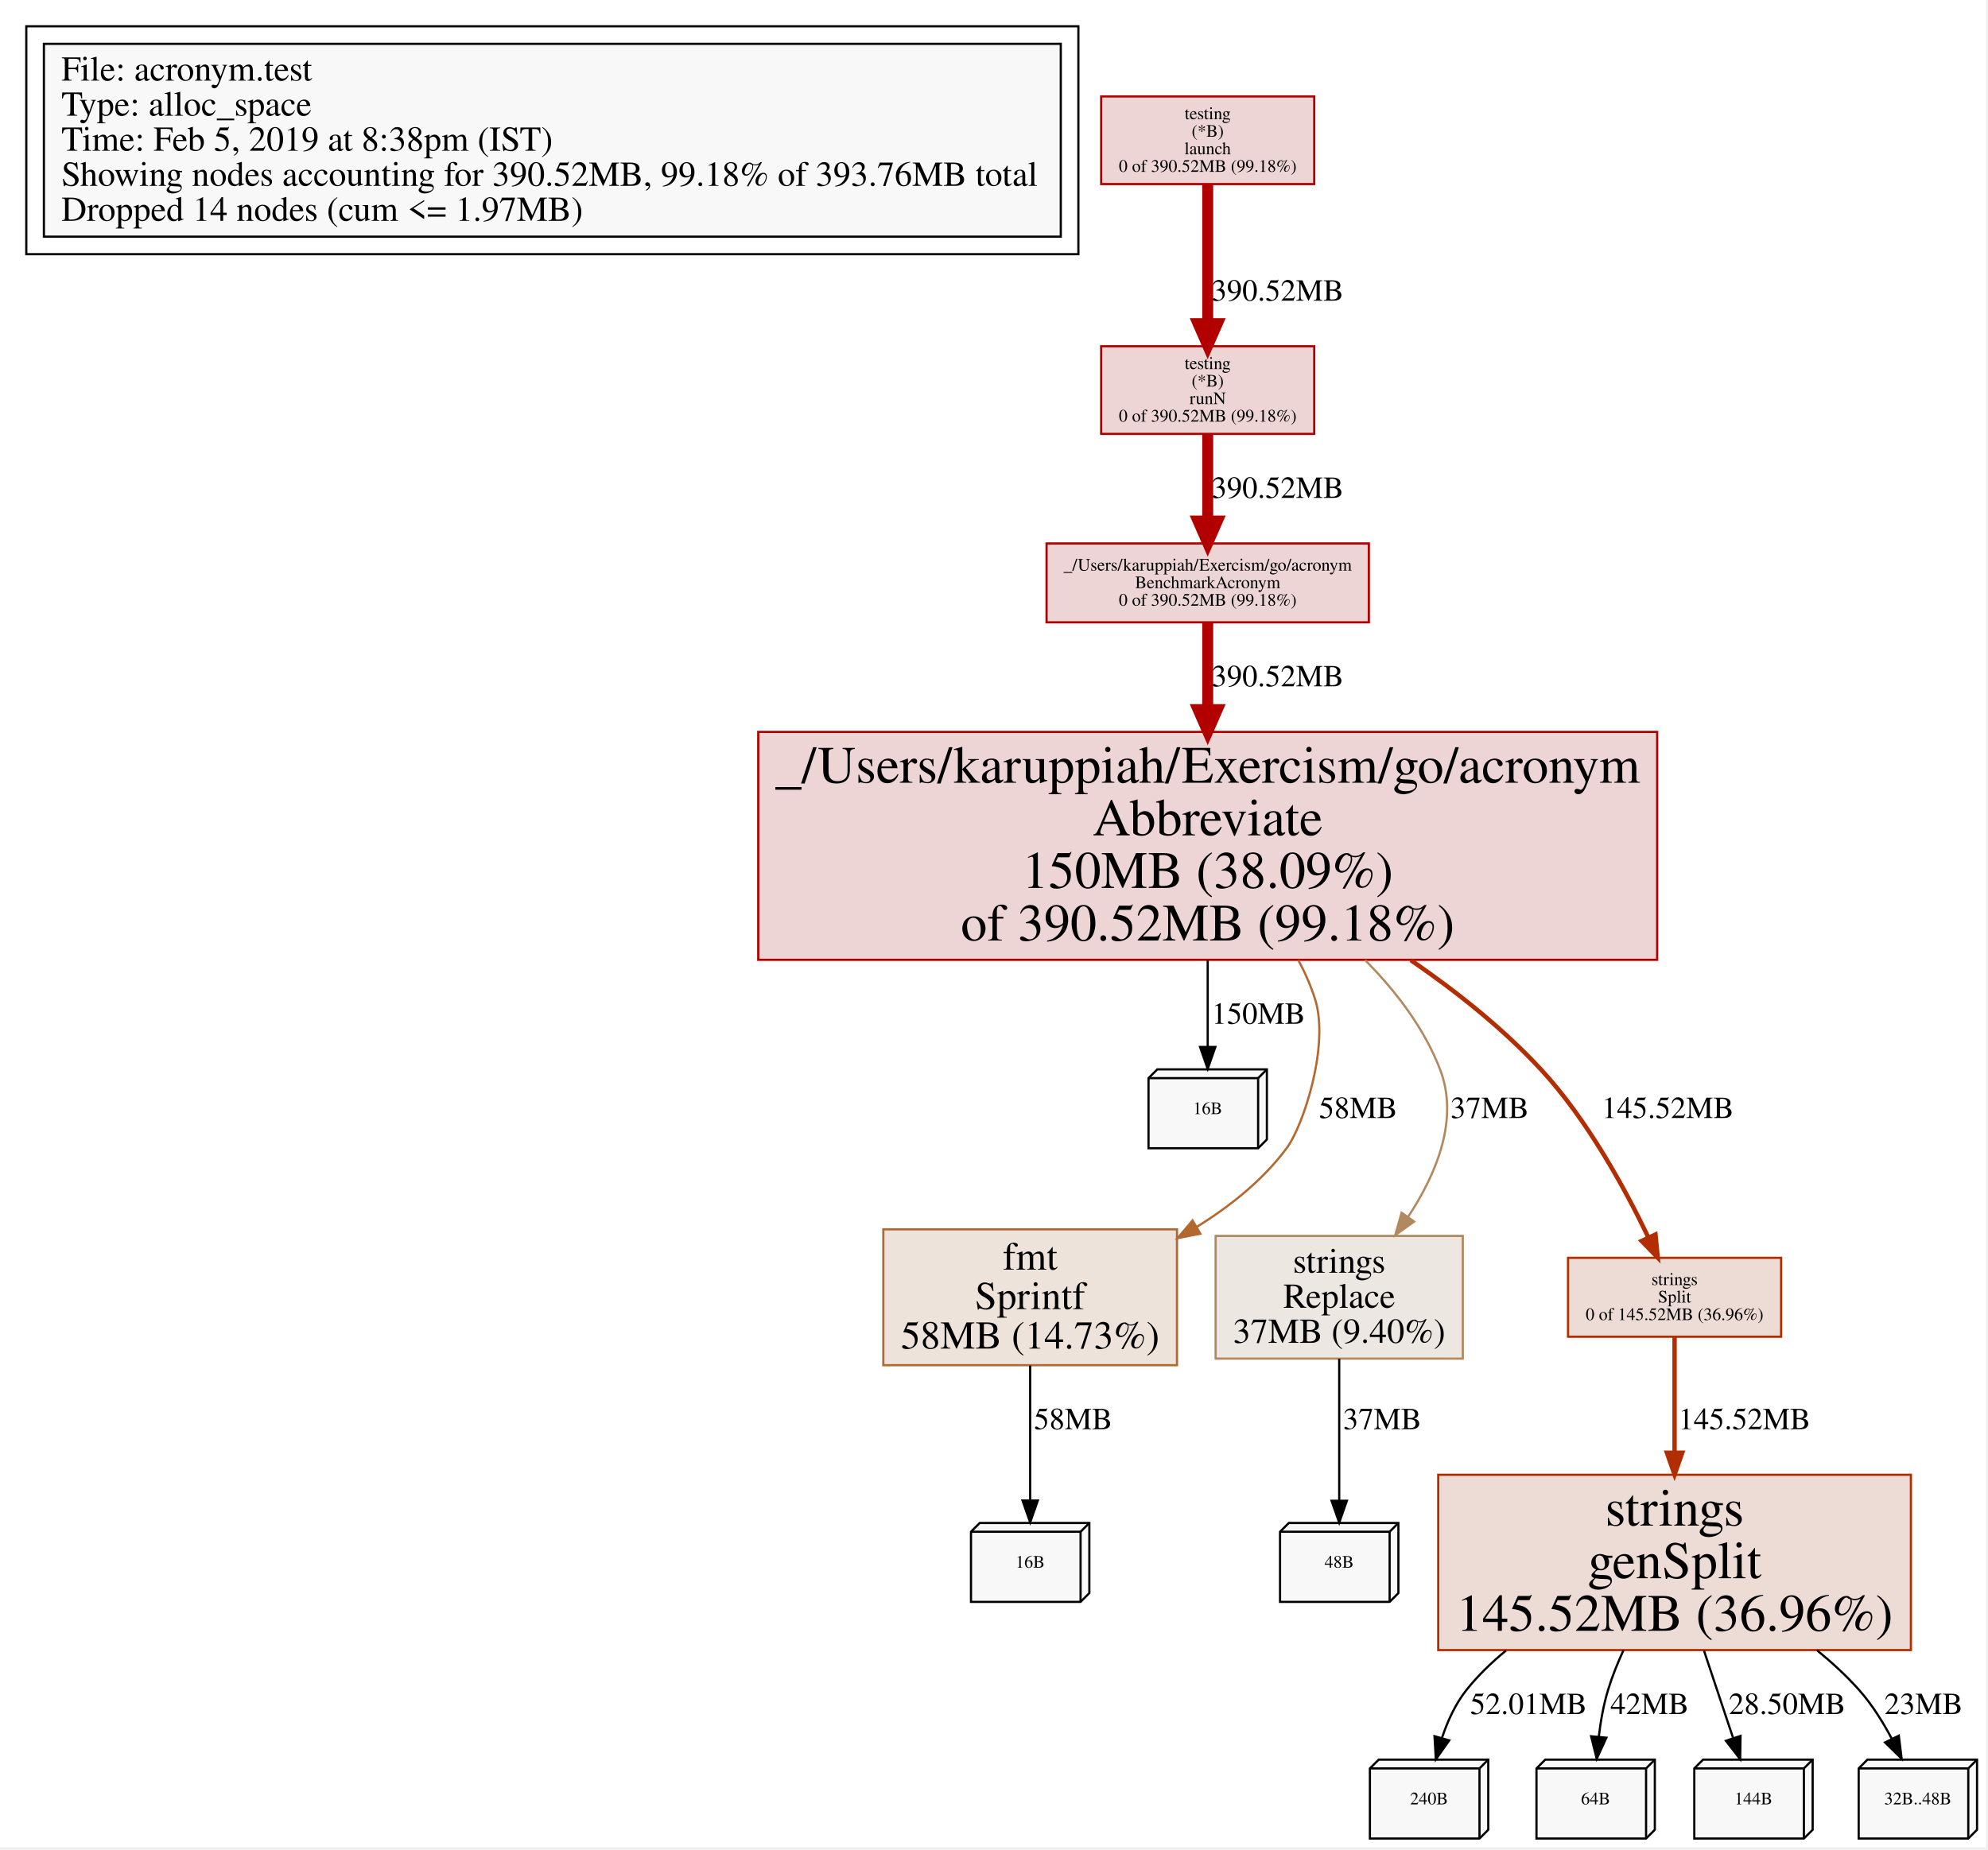
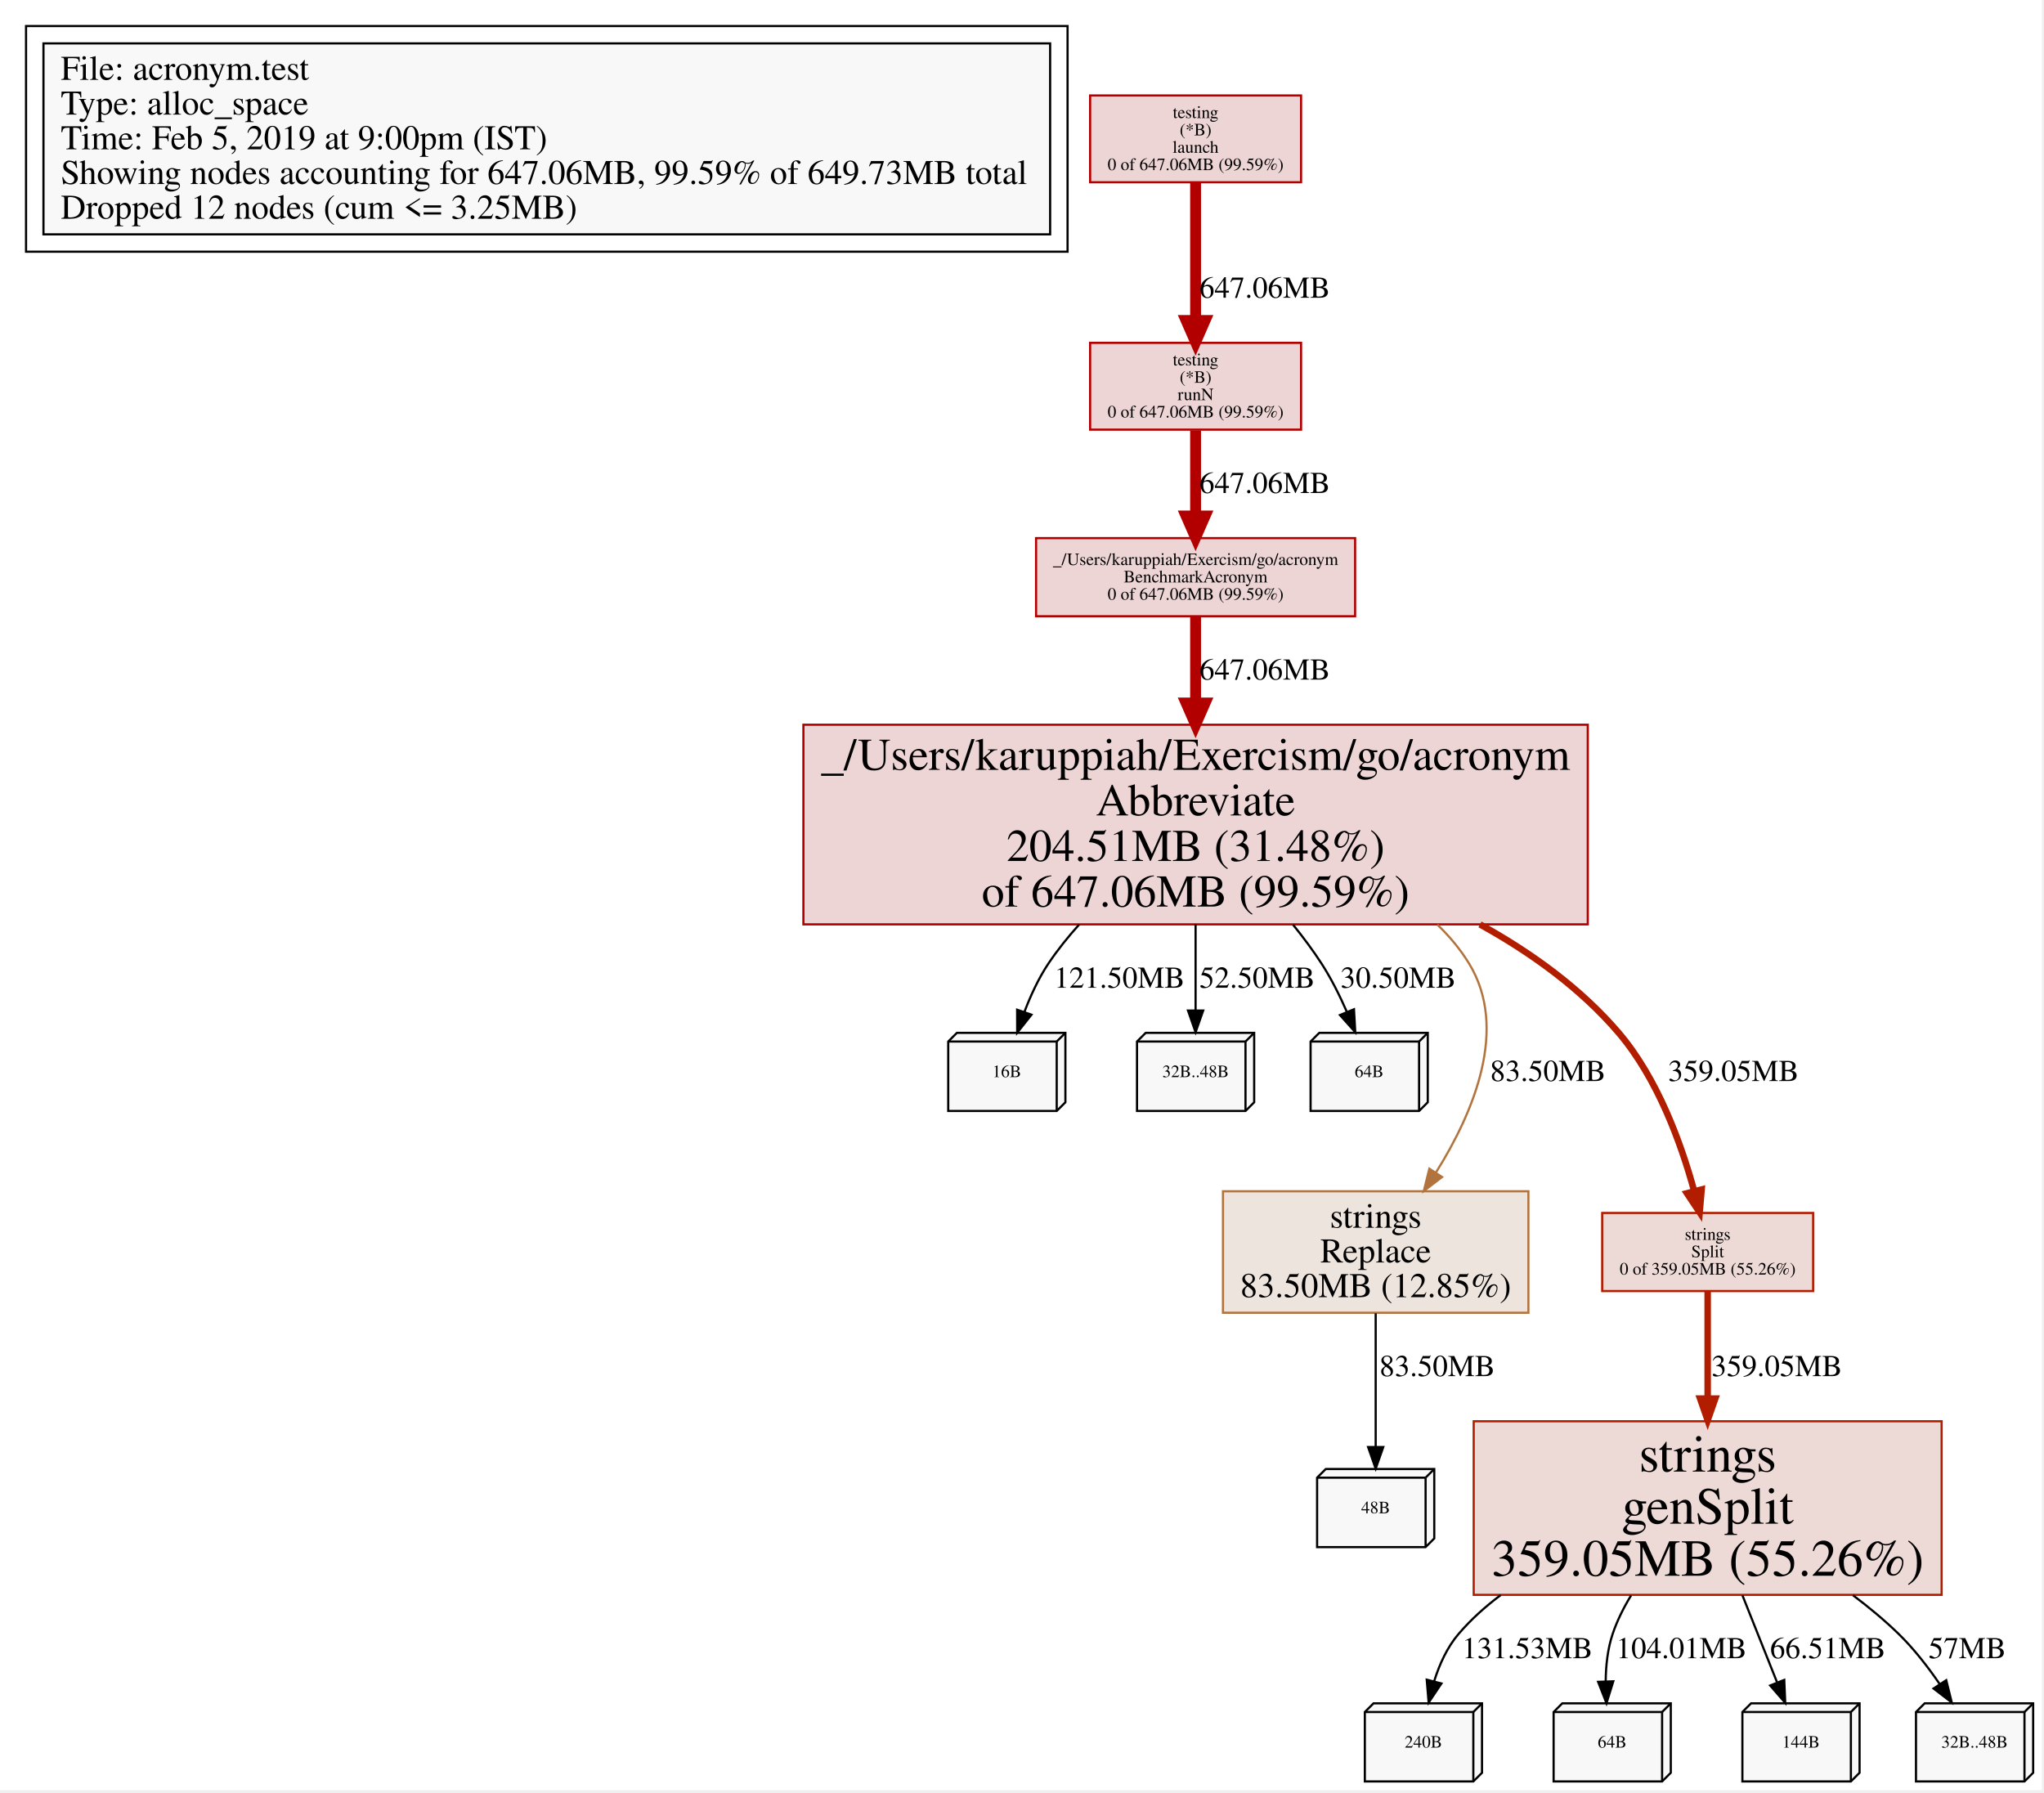
<svg xmlns="http://www.w3.org/2000/svg" xmlns:xlink="http://www.w3.org/1999/xlink" width="100%" height="100%">
  <g id="viewport" transform="scale(0.5,0.5) translate(0,0)">
-     <g id="graph0" class="graph" transform="scale(1 1) rotate(0) translate(4 839)">
-       <polygon fill="#ffffff" stroke="transparent" points="-4,4 -4,-839 902,-839 902,4 -4,4" />
+     <g id="graph0" class="graph" transform="scale(1 1) rotate(0) translate(4 821)">
+       <polygon fill="#ffffff" stroke="transparent" points="-4,4 -4,-821 937,-821 937,4 -4,4" />
      <g id="clust1" class="cluster">
-         <polygon fill="none" stroke="#000000" points="8,-723 8,-827 488,-827 488,-723 8,-723" />
+         <polygon fill="none" stroke="#000000" points="8,-705 8,-809 488,-809 488,-705 8,-705" />
      </g>
      <g id="node1" class="node">
        <g id="a_node1">
          <a xlink:title="acronym.test">
-             <polygon fill="#f8f8f8" stroke="#000000" points="479.969,-819 16.031,-819 16.031,-731 479.969,-731 479.969,-819" />
-             <text text-anchor="start" x="24.016" y="-802.2" font-family="Times,serif" font-size="16.00" fill="#000000">File: acronym.test</text>
-             <text text-anchor="start" x="24.016" y="-786.2" font-family="Times,serif" font-size="16.00" fill="#000000">Type: alloc_space</text>
-             <text text-anchor="start" x="24.016" y="-770.2" font-family="Times,serif" font-size="16.00" fill="#000000">Time: Feb 5, 2019 at 8:38pm (IST)</text>
-             <text text-anchor="start" x="24.016" y="-754.2" font-family="Times,serif" font-size="16.00" fill="#000000">Showing nodes accounting for 390.52MB, 99.18% of 393.76MB total</text>
-             <text text-anchor="start" x="24.016" y="-738.2" font-family="Times,serif" font-size="16.00" fill="#000000">Dropped 14 nodes (cum &lt;= 1.97MB)</text>
+             <polygon fill="#f8f8f8" stroke="#000000" points="479.969,-801 16.031,-801 16.031,-713 479.969,-713 479.969,-801" />
+             <text text-anchor="start" x="24.016" y="-784.2" font-family="Times,serif" font-size="16.00" fill="#000000">File: acronym.test</text>
+             <text text-anchor="start" x="24.016" y="-768.2" font-family="Times,serif" font-size="16.00" fill="#000000">Type: alloc_space</text>
+             <text text-anchor="start" x="24.016" y="-752.2" font-family="Times,serif" font-size="16.00" fill="#000000">Time: Feb 5, 2019 at 9:00pm (IST)</text>
+             <text text-anchor="start" x="24.016" y="-736.2" font-family="Times,serif" font-size="16.00" fill="#000000">Showing nodes accounting for 647.06MB, 99.59% of 649.73MB total</text>
+             <text text-anchor="start" x="24.016" y="-720.2" font-family="Times,serif" font-size="16.00" fill="#000000">Dropped 12 nodes (cum &lt;= 3.25MB)</text>
          </a>
        </g>
      </g>
      <g id="node1" class="node">
        <g id="a_node1">
-           <a xlink:title="_/Users/karuppiah/Exercism/go/acronym.Abbreviate (390.52MB)">
-             <polygon fill="#edd5d5" stroke="#b20000" points="752.059,-505 341.941,-505 341.941,-401 752.059,-401 752.059,-505" />
-             <text text-anchor="middle" x="547" y="-481.8" font-family="Times,serif" font-size="24.00" fill="#000000">_/Users/karuppiah/Exercism/go/acronym</text>
-             <text text-anchor="middle" x="547" y="-457.8" font-family="Times,serif" font-size="24.00" fill="#000000">Abbreviate</text>
-             <text text-anchor="middle" x="547" y="-433.8" font-family="Times,serif" font-size="24.00" fill="#000000">150MB (38.09%)</text>
-             <text text-anchor="middle" x="547" y="-409.8" font-family="Times,serif" font-size="24.00" fill="#000000">of 390.52MB (99.18%)</text>
+           <a xlink:title="_/Users/karuppiah/Exercism/go/acronym.Abbreviate (647.06MB)">
+             <polygon fill="#edd5d5" stroke="#b20000" points="727.739,-487 366.261,-487 366.261,-395 727.739,-395 727.739,-487" />
+             <text text-anchor="middle" x="547" y="-466.2" font-family="Times,serif" font-size="21.00" fill="#000000">_/Users/karuppiah/Exercism/go/acronym</text>
+             <text text-anchor="middle" x="547" y="-445.2" font-family="Times,serif" font-size="21.00" fill="#000000">Abbreviate</text>
+             <text text-anchor="middle" x="547" y="-424.2" font-family="Times,serif" font-size="21.00" fill="#000000">204.51MB (31.48%)</text>
+             <text text-anchor="middle" x="547" y="-403.2" font-family="Times,serif" font-size="21.00" fill="#000000">of 647.06MB (99.59%)</text>
          </a>
        </g>
      </g>
      <g id="NN1_0" class="node">
        <g id="a_NN1_0">
-           <a xlink:title="150MB">
-             <polygon fill="#f8f8f8" stroke="#000000" points="574,-351 524,-351 520,-347 520,-315 570,-315 574,-319 574,-351" />
-             <polyline fill="none" stroke="#000000" points="570,-347 520,-347 " />
-             <polyline fill="none" stroke="#000000" points="570,-347 570,-315 " />
-             <polyline fill="none" stroke="#000000" points="570,-347 574,-351 " />
-             <text text-anchor="middle" x="547" y="-330.6" font-family="Times,serif" font-size="8.00" fill="#000000">16B</text>
+           <a xlink:title="121.50MB">
+             <polygon fill="#f8f8f8" stroke="#000000" points="487,-345 437,-345 433,-341 433,-309 483,-309 487,-313 487,-345" />
+             <polyline fill="none" stroke="#000000" points="483,-341 433,-341 " />
+             <polyline fill="none" stroke="#000000" points="483,-341 483,-309 " />
+             <polyline fill="none" stroke="#000000" points="483,-341 487,-345 " />
+             <text text-anchor="middle" x="460" y="-324.6" font-family="Times,serif" font-size="8.00" fill="#000000">16B</text>
          </a>
        </g>
      </g>
      <g id="edge1" class="edge">
        <g id="a_edge1">
-           <a xlink:title="150MB">
-             <path fill="none" stroke="#000000" d="M547,-400.715C547,-387.176 547,-373.103 547,-361.317" />
-             <polygon fill="#000000" stroke="#000000" points="550.5,-361.217 547,-351.217 543.5,-361.217 550.5,-361.217" />
+           <a xlink:title="121.50MB">
+             <path fill="none" stroke="#000000" d="M493.361,-394.941C488.203,-389.213 483.359,-383.184 479.214,-377 474.678,-370.233 470.996,-362.241 468.115,-354.656" />
+             <polygon fill="#000000" stroke="#000000" points="471.369,-353.357 464.785,-345.056 464.756,-355.651 471.369,-353.357" />
          </a>
        </g>
        <g id="a_edge1-label">
-           <a xlink:title="150MB">
-             <text text-anchor="middle" x="570.143" y="-371.8" font-family="Times,serif" font-size="14.00" fill="#000000"> 150MB</text>
+           <a xlink:title="121.50MB">
+             <text text-anchor="middle" x="511.893" y="-365.8" font-family="Times,serif" font-size="14.00" fill="#000000"> 121.50MB</text>
+           </a>
+         </g>
+       </g>
+       <g id="NN1_1" class="node">
+         <g id="a_NN1_1">
+           <a xlink:title="52.50MB">
+             <polygon fill="#f8f8f8" stroke="#000000" points="574,-345 524,-345 520,-341 520,-309 570,-309 574,-313 574,-345" />
+             <polyline fill="none" stroke="#000000" points="570,-341 520,-341 " />
+             <polyline fill="none" stroke="#000000" points="570,-341 570,-309 " />
+             <polyline fill="none" stroke="#000000" points="570,-341 574,-345 " />
+             <text text-anchor="middle" x="547" y="-324.6" font-family="Times,serif" font-size="8.00" fill="#000000">32B..48B</text>
+           </a>
+         </g>
+       </g>
+       <g id="edge2" class="edge">
+         <g id="a_edge2">
+           <a xlink:title="52.50MB">
+             <path fill="none" stroke="#000000" d="M547,-394.96C547,-381.618 547,-367.444 547,-355.511" />
+             <polygon fill="#000000" stroke="#000000" points="550.5,-355.272 547,-345.272 543.5,-355.272 550.5,-355.272" />
+           </a>
+         </g>
+         <g id="a_edge2-label">
+           <a xlink:title="52.50MB">
+             <text text-anchor="middle" x="575.393" y="-365.8" font-family="Times,serif" font-size="14.00" fill="#000000"> 52.50MB</text>
+           </a>
+         </g>
+       </g>
+       <g id="NN1_2" class="node">
+         <g id="a_NN1_2">
+           <a xlink:title="30.50MB">
+             <polygon fill="#f8f8f8" stroke="#000000" points="654,-345 604,-345 600,-341 600,-309 650,-309 654,-313 654,-345" />
+             <polyline fill="none" stroke="#000000" points="650,-341 600,-341 " />
+             <polyline fill="none" stroke="#000000" points="650,-341 650,-309 " />
+             <polyline fill="none" stroke="#000000" points="650,-341 654,-345 " />
+             <text text-anchor="middle" x="627" y="-324.6" font-family="Times,serif" font-size="8.00" fill="#000000">64B</text>
+           </a>
+         </g>
+       </g>
+       <g id="edge3" class="edge">
+         <g id="a_edge3">
+           <a xlink:title="30.50MB">
+             <path fill="none" stroke="#000000" d="M591.891,-394.866C596.596,-389.063 601.083,-383.039 605,-377 609.449,-370.14 613.397,-362.229 616.677,-354.754" />
+             <polygon fill="#000000" stroke="#000000" points="619.998,-355.88 620.588,-345.302 613.53,-353.203 619.998,-355.88" />
+           </a>
+         </g>
+         <g id="a_edge3-label">
+           <a xlink:title="30.50MB">
+             <text text-anchor="middle" x="640.393" y="-365.8" font-family="Times,serif" font-size="14.00" fill="#000000"> 30.50MB</text>
          </a>
        </g>
      </g>
      <g id="node4" class="node">
        <g id="a_node4">
-           <a xlink:title="fmt.Sprintf (58MB)">
-             <polygon fill="#ede3db" stroke="#b2682f" points="532.993,-278 399.007,-278 399.007,-216 532.993,-216 532.993,-278" />
-             <text text-anchor="middle" x="466" y="-259.6" font-family="Times,serif" font-size="18.00" fill="#000000">fmt</text>
-             <text text-anchor="middle" x="466" y="-241.6" font-family="Times,serif" font-size="18.00" fill="#000000">Sprintf</text>
-             <text text-anchor="middle" x="466" y="-223.6" font-family="Times,serif" font-size="18.00" fill="#000000">58MB (14.73%)</text>
+           <a xlink:title="strings.Replace (83.50MB)">
+             <polygon fill="#ede4dd" stroke="#b2743f" points="700.383,-272 559.617,-272 559.617,-216 700.383,-216 700.383,-272" />
+             <text text-anchor="middle" x="630" y="-255.2" font-family="Times,serif" font-size="16.00" fill="#000000">strings</text>
+             <text text-anchor="middle" x="630" y="-239.2" font-family="Times,serif" font-size="16.00" fill="#000000">Replace</text>
+             <text text-anchor="middle" x="630" y="-223.2" font-family="Times,serif" font-size="16.00" fill="#000000">83.50MB (12.85%)</text>
+           </a>
+         </g>
+       </g>
+       <g id="edge14" class="edge">
+         <g id="a_edge14">
+           <a xlink:title="_/Users/karuppiah/Exercism/go/acronym.Abbreviate -&gt; strings.Replace (83.50MB)">
+             <path fill="none" stroke="#b2743f" d="M658.42,-394.866C664.002,-389.522 668.958,-383.587 673,-377 691.325,-347.139 675.304,-308.657 657.849,-280.776" />
+             <polygon fill="#b2743f" stroke="#b2743f" points="660.584,-278.564 652.173,-272.121 654.73,-282.403 660.584,-278.564" />
+           </a>
+         </g>
+         <g id="a_edge14-label">
+           <a xlink:title="_/Users/karuppiah/Exercism/go/acronym.Abbreviate -&gt; strings.Replace (83.50MB)">
+             <text text-anchor="middle" x="709.393" y="-322.8" font-family="Times,serif" font-size="14.00" fill="#000000"> 83.50MB</text>
+           </a>
+         </g>
+       </g>
+       <g id="node6" class="node">
+         <g id="a_node6">
+           <a xlink:title="strings.Split (359.05MB)">
+             <polygon fill="#edd9d5" stroke="#b21d00" points="831.606,-262 734.394,-262 734.394,-226 831.606,-226 831.606,-262" />
+             <text text-anchor="middle" x="783" y="-249.6" font-family="Times,serif" font-size="8.00" fill="#000000">strings</text>
+             <text text-anchor="middle" x="783" y="-241.6" font-family="Times,serif" font-size="8.00" fill="#000000">Split</text>
+             <text text-anchor="middle" x="783" y="-233.6" font-family="Times,serif" font-size="8.00" fill="#000000">0 of 359.05MB (55.26%)</text>
+           </a>
+         </g>
+       </g>
+       <g id="edge12" class="edge">
+         <g id="a_edge12">
+           <a xlink:title="_/Users/karuppiah/Exercism/go/acronym.Abbreviate -&gt; strings.Split (359.05MB)">
+             <path fill="none" stroke="#b21d00" stroke-width="3" d="M678.07,-394.981C701.86,-381.835 724.605,-365.377 742,-345 759.95,-323.972 770.766,-294.052 776.743,-272.236" />
+             <polygon fill="#b21d00" stroke="#b21d00" stroke-width="3" points="780.21,-272.808 779.299,-262.252 773.429,-271.072 780.21,-272.808" />
+           </a>
+         </g>
+         <g id="a_edge12-label">
+           <a xlink:title="_/Users/karuppiah/Exercism/go/acronym.Abbreviate -&gt; strings.Split (359.05MB)">
+             <text text-anchor="middle" x="794.893" y="-322.8" font-family="Times,serif" font-size="14.00" fill="#000000"> 359.05MB</text>
+           </a>
+         </g>
+       </g>
+       <g id="node2" class="node">
+         <g id="a_node2">
+           <a xlink:title="strings.genSplit (359.05MB)">
+             <polygon fill="#edd9d5" stroke="#b21d00" points="890.824,-166 675.176,-166 675.176,-86 890.824,-86 890.824,-166" />
+             <text text-anchor="middle" x="783" y="-142.8" font-family="Times,serif" font-size="24.00" fill="#000000">strings</text>
+             <text text-anchor="middle" x="783" y="-118.8" font-family="Times,serif" font-size="24.00" fill="#000000">genSplit</text>
+             <text text-anchor="middle" x="783" y="-94.8" font-family="Times,serif" font-size="24.00" fill="#000000">359.05MB (55.26%)</text>
+           </a>
+         </g>
+       </g>
+       <g id="NN2_0" class="node">
+         <g id="a_NN2_0">
+           <a xlink:title="131.53MB">
+             <polygon fill="#f8f8f8" stroke="#000000" points="679,-36 629,-36 625,-32 625,0 675,0 679,-4 679,-36" />
+             <polyline fill="none" stroke="#000000" points="675,-32 625,-32 " />
+             <polyline fill="none" stroke="#000000" points="675,-32 675,0 " />
+             <polyline fill="none" stroke="#000000" points="675,-32 679,-36 " />
+             <text text-anchor="middle" x="652" y="-15.6" font-family="Times,serif" font-size="8.00" fill="#000000">240B</text>
+           </a>
+         </g>
+       </g>
+       <g id="edge4" class="edge">
+         <g id="a_edge4">
+           <a xlink:title="131.53MB">
+             <path fill="none" stroke="#000000" d="M687.604,-85.884C680.481,-80.558 673.878,-74.614 668.214,-68 662.931,-61.831 659.361,-53.909 656.952,-46.197" />
+             <polygon fill="#000000" stroke="#000000" points="660.298,-45.153 654.408,-36.346 653.52,-46.904 660.298,-45.153" />
+           </a>
+         </g>
+         <g id="a_edge4-label">
+           <a xlink:title="131.53MB">
+             <text text-anchor="middle" x="699.893" y="-56.8" font-family="Times,serif" font-size="14.00" fill="#000000"> 131.53MB</text>
+           </a>
+         </g>
+       </g>
+       <g id="NN2_1" class="node">
+         <g id="a_NN2_1">
+           <a xlink:title="104.01MB">
+             <polygon fill="#f8f8f8" stroke="#000000" points="766,-36 716,-36 712,-32 712,0 762,0 766,-4 766,-36" />
+             <polyline fill="none" stroke="#000000" points="762,-32 712,-32 " />
+             <polyline fill="none" stroke="#000000" points="762,-32 762,0 " />
+             <polyline fill="none" stroke="#000000" points="762,-32 766,-36 " />
+             <text text-anchor="middle" x="739" y="-15.6" font-family="Times,serif" font-size="8.00" fill="#000000">64B</text>
+           </a>
+         </g>
+       </g>
+       <g id="edge5" class="edge">
+         <g id="a_edge5">
+           <a xlink:title="104.01MB">
+             <path fill="none" stroke="#000000" d="M747.693,-85.717C744.247,-80.066 741.271,-74.097 739.214,-68 736.901,-61.148 736.072,-53.46 736.004,-46.206" />
+             <polygon fill="#000000" stroke="#000000" points="739.508,-46.155 736.367,-36.037 732.512,-45.906 739.508,-46.155" />
+           </a>
+         </g>
+         <g id="a_edge5-label">
+           <a xlink:title="104.01MB">
+             <text text-anchor="middle" x="770.893" y="-56.8" font-family="Times,serif" font-size="14.00" fill="#000000"> 104.01MB</text>
+           </a>
+         </g>
+       </g>
+       <g id="NN2_2" class="node">
+         <g id="a_NN2_2">
+           <a xlink:title="66.51MB">
+             <polygon fill="#f8f8f8" stroke="#000000" points="853,-36 803,-36 799,-32 799,0 849,0 853,-4 853,-36" />
+             <polyline fill="none" stroke="#000000" points="849,-32 799,-32 " />
+             <polyline fill="none" stroke="#000000" points="849,-32 849,0 " />
+             <polyline fill="none" stroke="#000000" points="849,-32 853,-36 " />
+             <text text-anchor="middle" x="826" y="-15.6" font-family="Times,serif" font-size="8.00" fill="#000000">144B</text>
+           </a>
+         </g>
+       </g>
+       <g id="edge6" class="edge">
+         <g id="a_edge6">
+           <a xlink:title="66.51MB">
+             <path fill="none" stroke="#000000" d="M799.012,-85.785C804.309,-72.478 810.084,-57.975 814.927,-45.811" />
+             <polygon fill="#000000" stroke="#000000" points="818.298,-46.807 818.745,-36.221 811.794,-44.218 818.298,-46.807" />
+           </a>
+         </g>
+         <g id="a_edge6-label">
+           <a xlink:title="66.51MB">
+             <text text-anchor="middle" x="838.393" y="-56.8" font-family="Times,serif" font-size="14.00" fill="#000000"> 66.51MB</text>
+           </a>
+         </g>
+       </g>
+       <g id="NN2_3" class="node">
+         <g id="a_NN2_3">
+           <a xlink:title="57MB">
+             <polygon fill="#f8f8f8" stroke="#000000" points="933,-36 883,-36 879,-32 879,0 929,0 933,-4 933,-36" />
+             <polyline fill="none" stroke="#000000" points="929,-32 879,-32 " />
+             <polyline fill="none" stroke="#000000" points="929,-32 929,0 " />
+             <polyline fill="none" stroke="#000000" points="929,-32 933,-36 " />
+             <text text-anchor="middle" x="906" y="-15.6" font-family="Times,serif" font-size="8.00" fill="#000000">32B..48B</text>
+           </a>
+         </g>
+       </g>
+       <g id="edge7" class="edge">
+         <g id="a_edge7">
+           <a xlink:title="57MB">
+             <path fill="none" stroke="#000000" d="M849.954,-85.821C857.381,-80.233 864.572,-74.251 871,-68 878.029,-61.165 884.55,-52.739 890.011,-44.764" />
+             <polygon fill="#000000" stroke="#000000" points="892.947,-46.669 895.495,-36.385 887.09,-42.836 892.947,-46.669" />
+           </a>
+         </g>
+         <g id="a_edge7-label">
+           <a xlink:title="57MB">
+             <text text-anchor="middle" x="902.643" y="-56.8" font-family="Times,serif" font-size="14.00" fill="#000000"> 57MB</text>
+           </a>
+         </g>
+       </g>
+       <g id="node3" class="node">
+         <g id="a_node3">
+           <a xlink:title="testing.(*B).launch (647.06MB)">
+             <polygon fill="#edd5d5" stroke="#b20000" points="595.606,-777 498.394,-777 498.394,-737 595.606,-737 595.606,-777" />
+             <text text-anchor="middle" x="547" y="-766.6" font-family="Times,serif" font-size="8.00" fill="#000000">testing</text>
+             <text text-anchor="middle" x="547" y="-758.6" font-family="Times,serif" font-size="8.00" fill="#000000">(*B)</text>
+             <text text-anchor="middle" x="547" y="-750.6" font-family="Times,serif" font-size="8.00" fill="#000000">launch</text>
+             <text text-anchor="middle" x="547" y="-742.6" font-family="Times,serif" font-size="8.00" fill="#000000">0 of 647.06MB (99.59%)</text>
+           </a>
+         </g>
+       </g>
+       <g id="node7" class="node">
+         <g id="a_node7">
+           <a xlink:title="testing.(*B).runN (647.06MB)">
+             <polygon fill="#edd5d5" stroke="#b20000" points="595.606,-663 498.394,-663 498.394,-623 595.606,-623 595.606,-663" />
+             <text text-anchor="middle" x="547" y="-652.6" font-family="Times,serif" font-size="8.00" fill="#000000">testing</text>
+             <text text-anchor="middle" x="547" y="-644.6" font-family="Times,serif" font-size="8.00" fill="#000000">(*B)</text>
+             <text text-anchor="middle" x="547" y="-636.6" font-family="Times,serif" font-size="8.00" fill="#000000">runN</text>
+             <text text-anchor="middle" x="547" y="-628.6" font-family="Times,serif" font-size="8.00" fill="#000000">0 of 647.06MB (99.59%)</text>
+           </a>
+         </g>
+       </g>
+       <g id="edge10" class="edge">
+         <g id="a_edge10">
+           <a xlink:title="testing.(*B).launch -&gt; testing.(*B).runN (647.06MB)">
+             <path fill="none" stroke="#b20000" stroke-width="5" d="M547,-736.881C547,-719.326 547,-693.592 547,-673.504" />
+             <polygon fill="#b20000" stroke="#b20000" stroke-width="5" points="551.375,-673.301 547,-663.301 542.625,-673.301 551.375,-673.301" />
+           </a>
+         </g>
+         <g id="a_edge10-label">
+           <a xlink:title="testing.(*B).launch -&gt; testing.(*B).runN (647.06MB)">
+             <text text-anchor="middle" x="578.893" y="-683.8" font-family="Times,serif" font-size="14.00" fill="#000000"> 647.06MB</text>
+           </a>
+         </g>
+       </g>
+       <g id="NN4_0" class="node">
+         <g id="a_NN4_0">
+           <a xlink:title="83.50MB">
+             <polygon fill="#f8f8f8" stroke="#000000" points="657,-144 607,-144 603,-140 603,-108 653,-108 657,-112 657,-144" />
+             <polyline fill="none" stroke="#000000" points="653,-140 603,-140 " />
+             <polyline fill="none" stroke="#000000" points="653,-140 653,-108 " />
+             <polyline fill="none" stroke="#000000" points="653,-140 657,-144 " />
+             <text text-anchor="middle" x="630" y="-123.6" font-family="Times,serif" font-size="8.00" fill="#000000">48B</text>
+           </a>
+         </g>
+       </g>
+       <g id="edge8" class="edge">
+         <g id="a_edge8">
+           <a xlink:title="83.50MB">
+             <path fill="none" stroke="#000000" d="M630,-215.736C630,-197.155 630,-172.932 630,-154.337" />
+             <polygon fill="#000000" stroke="#000000" points="633.5,-154.124 630,-144.124 626.5,-154.124 633.5,-154.124" />
+           </a>
+         </g>
+         <g id="a_edge8-label">
+           <a xlink:title="83.50MB">
+             <text text-anchor="middle" x="658.393" y="-186.8" font-family="Times,serif" font-size="14.00" fill="#000000"> 83.50MB</text>
+           </a>
+         </g>
+       </g>
+       <g id="node5" class="node">
+         <g id="a_node5">
+           <a xlink:title="_/Users/karuppiah/Exercism/go/acronym.BenchmarkAcronym (647.06MB)">
+             <polygon fill="#edd5d5" stroke="#b20000" points="620.52,-573 473.48,-573 473.48,-537 620.52,-537 620.52,-573" />
+             <text text-anchor="middle" x="547" y="-560.6" font-family="Times,serif" font-size="8.00" fill="#000000">_/Users/karuppiah/Exercism/go/acronym</text>
+             <text text-anchor="middle" x="547" y="-552.6" font-family="Times,serif" font-size="8.00" fill="#000000">BenchmarkAcronym</text>
+             <text text-anchor="middle" x="547" y="-544.6" font-family="Times,serif" font-size="8.00" fill="#000000">0 of 647.06MB (99.59%)</text>
+           </a>
+         </g>
+       </g>
+       <g id="edge9" class="edge">
+         <g id="a_edge9">
+           <a xlink:title="_/Users/karuppiah/Exercism/go/acronym.BenchmarkAcronym -&gt; _/Users/karuppiah/Exercism/go/acronym.Abbreviate (647.06MB)">
+             <path fill="none" stroke="#b20000" stroke-width="5" d="M547,-536.936C547,-526.125 547,-511.734 547,-497.394" />
+             <polygon fill="#b20000" stroke="#b20000" stroke-width="5" points="551.375,-497.013 547,-487.013 542.625,-497.013 551.375,-497.013" />
+           </a>
+         </g>
+         <g id="a_edge9-label">
+           <a xlink:title="_/Users/karuppiah/Exercism/go/acronym.BenchmarkAcronym -&gt; _/Users/karuppiah/Exercism/go/acronym.Abbreviate (647.06MB)">
+             <text text-anchor="middle" x="578.893" y="-507.8" font-family="Times,serif" font-size="14.00" fill="#000000"> 647.06MB</text>
          </a>
        </g>
      </g>
      <g id="edge13" class="edge">
        <g id="a_edge13">
-           <a xlink:title="_/Users/karuppiah/Exercism/go/acronym.Abbreviate -&gt; fmt.Sprintf (58MB)">
-             <path fill="none" stroke="#b2682f" d="M588.334,-400.896C591.426,-395.099 594.082,-389.084 596,-383 602.653,-361.894 590.606,-325.209 583,-315 572.223,-300.534 557.386,-288.628 541.894,-279.049" />
-             <polygon fill="#b2682f" stroke="#b2682f" points="543.636,-276.013 533.241,-273.965 540.089,-282.048 543.636,-276.013" />
+           <a xlink:title="strings.Split -&gt; strings.genSplit (359.05MB)">
+             <path fill="none" stroke="#b21d00" stroke-width="3" d="M783,-225.821C783,-212.635 783,-194.113 783,-176.599" />
+             <polygon fill="#b21d00" stroke="#b21d00" stroke-width="3" points="786.5,-176.452 783,-166.452 779.5,-176.452 786.5,-176.452" />
          </a>
        </g>
        <g id="a_edge13-label">
-           <a xlink:title="_/Users/karuppiah/Exercism/go/acronym.Abbreviate -&gt; fmt.Sprintf (58MB)">
-             <text text-anchor="middle" x="615.643" y="-328.8" font-family="Times,serif" font-size="14.00" fill="#000000"> 58MB</text>
-           </a>
-         </g>
-       </g>
-       <g id="node5" class="node">
-         <g id="a_node5">
-           <a xlink:title="strings.Replace (37MB)">
-             <polygon fill="#ede7e2" stroke="#b2895e" points="663.383,-275 550.617,-275 550.617,-219 663.383,-219 663.383,-275" />
-             <text text-anchor="middle" x="607" y="-258.2" font-family="Times,serif" font-size="16.00" fill="#000000">strings</text>
-             <text text-anchor="middle" x="607" y="-242.2" font-family="Times,serif" font-size="16.00" fill="#000000">Replace</text>
-             <text text-anchor="middle" x="607" y="-226.2" font-family="Times,serif" font-size="16.00" fill="#000000">37MB (9.40%)</text>
-           </a>
-         </g>
-       </g>
-       <g id="edge14" class="edge">
-         <g id="a_edge14">
-           <a xlink:title="_/Users/karuppiah/Exercism/go/acronym.Abbreviate -&gt; strings.Replace (37MB)">
-             <path fill="none" stroke="#b2895e" d="M618.806,-400.868C633.028,-386.529 645.785,-369.705 653,-351 661.726,-328.376 651.491,-303.521 638.479,-283.784" />
-             <polygon fill="#b2895e" stroke="#b2895e" points="641.187,-281.55 632.573,-275.382 635.46,-285.576 641.187,-281.55" />
-           </a>
-         </g>
-         <g id="a_edge14-label">
-           <a xlink:title="_/Users/karuppiah/Exercism/go/acronym.Abbreviate -&gt; strings.Replace (37MB)">
-             <text text-anchor="middle" x="675.643" y="-328.8" font-family="Times,serif" font-size="14.00" fill="#000000"> 37MB</text>
-           </a>
-         </g>
-       </g>
-       <g id="node7" class="node">
-         <g id="a_node7">
-           <a xlink:title="strings.Split (145.52MB)">
-             <polygon fill="#eddbd5" stroke="#b22e00" points="808.606,-265 711.394,-265 711.394,-229 808.606,-229 808.606,-265" />
-             <text text-anchor="middle" x="760" y="-252.6" font-family="Times,serif" font-size="8.00" fill="#000000">strings</text>
-             <text text-anchor="middle" x="760" y="-244.6" font-family="Times,serif" font-size="8.00" fill="#000000">Split</text>
-             <text text-anchor="middle" x="760" y="-236.6" font-family="Times,serif" font-size="8.00" fill="#000000">0 of 145.52MB (36.96%)</text>
+           <a xlink:title="strings.Split -&gt; strings.genSplit (359.05MB)">
+             <text text-anchor="middle" x="814.893" y="-186.8" font-family="Times,serif" font-size="14.00" fill="#000000"> 359.05MB</text>
          </a>
        </g>
      </g>
      <g id="edge11" class="edge">
        <g id="a_edge11">
-           <a xlink:title="_/Users/karuppiah/Exercism/go/acronym.Abbreviate -&gt; strings.Split (145.52MB)">
-             <path fill="none" stroke="#b22e00" stroke-width="2" d="M639.656,-400.843C660.678,-386.405 681.839,-369.542 699,-351 720.179,-328.116 737.364,-296.652 748.032,-274.341" />
-             <polygon fill="#b22e00" stroke="#b22e00" stroke-width="2" points="751.289,-275.638 752.332,-265.094 744.942,-272.686 751.289,-275.638" />
+           <a xlink:title="testing.(*B).runN -&gt; _/Users/karuppiah/Exercism/go/acronym.BenchmarkAcronym (647.06MB)">
+             <path fill="none" stroke="#b20000" stroke-width="5" d="M547,-622.59C547,-610.928 547,-596.127 547,-583.35" />
+             <polygon fill="#b20000" stroke="#b20000" stroke-width="5" points="551.375,-583.207 547,-573.207 542.625,-583.207 551.375,-583.207" />
          </a>
        </g>
        <g id="a_edge11-label">
-           <a xlink:title="_/Users/karuppiah/Exercism/go/acronym.Abbreviate -&gt; strings.Split (145.52MB)">
-             <text text-anchor="middle" x="756.893" y="-328.8" font-family="Times,serif" font-size="14.00" fill="#000000"> 145.52MB</text>
-           </a>
-         </g>
-       </g>
-       <g id="node2" class="node">
-         <g id="a_node2">
-           <a xlink:title="testing.(*B).launch (390.52MB)">
-             <polygon fill="#edd5d5" stroke="#b20000" points="595.606,-795 498.394,-795 498.394,-755 595.606,-755 595.606,-795" />
-             <text text-anchor="middle" x="547" y="-784.6" font-family="Times,serif" font-size="8.00" fill="#000000">testing</text>
-             <text text-anchor="middle" x="547" y="-776.6" font-family="Times,serif" font-size="8.00" fill="#000000">(*B)</text>
-             <text text-anchor="middle" x="547" y="-768.6" font-family="Times,serif" font-size="8.00" fill="#000000">launch</text>
-             <text text-anchor="middle" x="547" y="-760.6" font-family="Times,serif" font-size="8.00" fill="#000000">0 of 390.52MB (99.18%)</text>
-           </a>
-         </g>
-       </g>
-       <g id="node8" class="node">
-         <g id="a_node8">
-           <a xlink:title="testing.(*B).runN (390.52MB)">
-             <polygon fill="#edd5d5" stroke="#b20000" points="595.606,-681 498.394,-681 498.394,-641 595.606,-641 595.606,-681" />
-             <text text-anchor="middle" x="547" y="-670.6" font-family="Times,serif" font-size="8.00" fill="#000000">testing</text>
-             <text text-anchor="middle" x="547" y="-662.6" font-family="Times,serif" font-size="8.00" fill="#000000">(*B)</text>
-             <text text-anchor="middle" x="547" y="-654.6" font-family="Times,serif" font-size="8.00" fill="#000000">runN</text>
-             <text text-anchor="middle" x="547" y="-646.6" font-family="Times,serif" font-size="8.00" fill="#000000">0 of 390.52MB (99.18%)</text>
-           </a>
-         </g>
-       </g>
-       <g id="edge9" class="edge">
-         <g id="a_edge9">
-           <a xlink:title="testing.(*B).launch -&gt; testing.(*B).runN (390.52MB)">
-             <path fill="none" stroke="#b20000" stroke-width="5" d="M547,-754.881C547,-737.326 547,-711.592 547,-691.504" />
-             <polygon fill="#b20000" stroke="#b20000" stroke-width="5" points="551.375,-691.301 547,-681.301 542.625,-691.301 551.375,-691.301" />
-           </a>
-         </g>
-         <g id="a_edge9-label">
-           <a xlink:title="testing.(*B).launch -&gt; testing.(*B).runN (390.52MB)">
-             <text text-anchor="middle" x="578.893" y="-701.8" font-family="Times,serif" font-size="14.00" fill="#000000"> 390.52MB</text>
-           </a>
-         </g>
-       </g>
-       <g id="node3" class="node">
-         <g id="a_node3">
-           <a xlink:title="strings.genSplit (145.52MB)">
-             <polygon fill="#eddbd5" stroke="#b22e00" points="867.824,-166 652.176,-166 652.176,-86 867.824,-86 867.824,-166" />
-             <text text-anchor="middle" x="760" y="-142.8" font-family="Times,serif" font-size="24.00" fill="#000000">strings</text>
-             <text text-anchor="middle" x="760" y="-118.8" font-family="Times,serif" font-size="24.00" fill="#000000">genSplit</text>
-             <text text-anchor="middle" x="760" y="-94.8" font-family="Times,serif" font-size="24.00" fill="#000000">145.52MB (36.96%)</text>
-           </a>
-         </g>
-       </g>
-       <g id="NN3_0" class="node">
-         <g id="a_NN3_0">
-           <a xlink:title="52.01MB">
-             <polygon fill="#f8f8f8" stroke="#000000" points="675,-36 625,-36 621,-32 621,0 671,0 675,-4 675,-36" />
-             <polyline fill="none" stroke="#000000" points="671,-32 621,-32 " />
-             <polyline fill="none" stroke="#000000" points="671,-32 671,0 " />
-             <polyline fill="none" stroke="#000000" points="671,-32 675,-36 " />
-             <text text-anchor="middle" x="648" y="-15.6" font-family="Times,serif" font-size="8.00" fill="#000000">240B</text>
-           </a>
-         </g>
-       </g>
-       <g id="edge2" class="edge">
-         <g id="a_edge2">
-           <a xlink:title="52.01MB">
-             <path fill="none" stroke="#000000" d="M683.126,-85.793C676.532,-80.4 670.408,-74.468 665.214,-68 660.098,-61.629 656.458,-53.645 653.887,-45.939" />
-             <polygon fill="#000000" stroke="#000000" points="657.197,-44.784 651.088,-36.128 650.466,-46.705 657.197,-44.784" />
-           </a>
-         </g>
-         <g id="a_edge2-label">
-           <a xlink:title="52.01MB">
-             <text text-anchor="middle" x="693.393" y="-56.8" font-family="Times,serif" font-size="14.00" fill="#000000"> 52.01MB</text>
-           </a>
-         </g>
-       </g>
-       <g id="NN3_1" class="node">
-         <g id="a_NN3_1">
-           <a xlink:title="42MB">
-             <polygon fill="#f8f8f8" stroke="#000000" points="751,-36 701,-36 697,-32 697,0 747,0 751,-4 751,-36" />
-             <polyline fill="none" stroke="#000000" points="747,-32 697,-32 " />
-             <polyline fill="none" stroke="#000000" points="747,-32 747,0 " />
-             <polyline fill="none" stroke="#000000" points="747,-32 751,-36 " />
-             <text text-anchor="middle" x="724" y="-15.6" font-family="Times,serif" font-size="8.00" fill="#000000">64B</text>
-           </a>
-         </g>
-       </g>
-       <g id="edge3" class="edge">
-         <g id="a_edge3">
-           <a xlink:title="42MB">
-             <path fill="none" stroke="#000000" d="M736.694,-85.928C733.988,-80.057 731.545,-73.973 729.714,-68 727.615,-61.153 726.274,-53.565 725.421,-46.411" />
-             <polygon fill="#000000" stroke="#000000" points="728.899,-46.013 724.489,-36.38 721.929,-46.661 728.899,-46.013" />
-           </a>
-         </g>
-         <g id="a_edge3-label">
-           <a xlink:title="42MB">
-             <text text-anchor="middle" x="748.643" y="-56.8" font-family="Times,serif" font-size="14.00" fill="#000000"> 42MB</text>
-           </a>
-         </g>
-       </g>
-       <g id="NN3_2" class="node">
-         <g id="a_NN3_2">
-           <a xlink:title="28.50MB">
-             <polygon fill="#f8f8f8" stroke="#000000" points="823,-36 773,-36 769,-32 769,0 819,0 823,-4 823,-36" />
-             <polyline fill="none" stroke="#000000" points="819,-32 769,-32 " />
-             <polyline fill="none" stroke="#000000" points="819,-32 819,0 " />
-             <polyline fill="none" stroke="#000000" points="819,-32 823,-36 " />
-             <text text-anchor="middle" x="796" y="-15.6" font-family="Times,serif" font-size="8.00" fill="#000000">144B</text>
-           </a>
-         </g>
-       </g>
-       <g id="edge4" class="edge">
-         <g id="a_edge4">
-           <a xlink:title="28.50MB">
-             <path fill="none" stroke="#000000" d="M773.405,-85.785C777.841,-72.478 782.675,-57.975 786.73,-45.811" />
-             <polygon fill="#000000" stroke="#000000" points="790.084,-46.815 789.926,-36.221 783.443,-44.602 790.084,-46.815" />
-           </a>
-         </g>
-         <g id="a_edge4-label">
-           <a xlink:title="28.50MB">
-             <text text-anchor="middle" x="811.393" y="-56.8" font-family="Times,serif" font-size="14.00" fill="#000000"> 28.50MB</text>
-           </a>
-         </g>
-       </g>
-       <g id="NN3_3" class="node">
-         <g id="a_NN3_3">
-           <a xlink:title="23MB">
-             <polygon fill="#f8f8f8" stroke="#000000" points="898,-36 848,-36 844,-32 844,0 894,0 898,-4 898,-36" />
-             <polyline fill="none" stroke="#000000" points="894,-32 844,-32 " />
-             <polyline fill="none" stroke="#000000" points="894,-32 894,0 " />
-             <polyline fill="none" stroke="#000000" points="894,-32 898,-36 " />
-             <text text-anchor="middle" x="871" y="-15.6" font-family="Times,serif" font-size="8.00" fill="#000000">32B..48B</text>
-           </a>
-         </g>
-       </g>
-       <g id="edge5" class="edge">
-         <g id="a_edge5">
-           <a xlink:title="23MB">
-             <path fill="none" stroke="#000000" d="M825.003,-85.897C831.82,-80.332 838.322,-74.334 844,-68 849.899,-61.42 854.975,-53.322 859.082,-45.575" />
-             <polygon fill="#000000" stroke="#000000" points="862.312,-46.941 863.602,-36.425 856.035,-43.841 862.312,-46.941" />
-           </a>
-         </g>
-         <g id="a_edge5-label">
-           <a xlink:title="23MB">
-             <text text-anchor="middle" x="873.643" y="-56.8" font-family="Times,serif" font-size="14.00" fill="#000000"> 23MB</text>
-           </a>
-         </g>
-       </g>
-       <g id="NN4_0" class="node">
-         <g id="a_NN4_0">
-           <a xlink:title="58MB">
-             <polygon fill="#f8f8f8" stroke="#000000" points="493,-144 443,-144 439,-140 439,-108 489,-108 493,-112 493,-144" />
-             <polyline fill="none" stroke="#000000" points="489,-140 439,-140 " />
-             <polyline fill="none" stroke="#000000" points="489,-140 489,-108 " />
-             <polyline fill="none" stroke="#000000" points="489,-140 493,-144 " />
-             <text text-anchor="middle" x="466" y="-123.6" font-family="Times,serif" font-size="8.00" fill="#000000">16B</text>
-           </a>
-         </g>
-       </g>
-       <g id="edge6" class="edge">
-         <g id="a_edge6">
-           <a xlink:title="58MB">
-             <path fill="none" stroke="#000000" d="M466,-215.839C466,-196.874 466,-172.834 466,-154.395" />
-             <polygon fill="#000000" stroke="#000000" points="469.5,-154.266 466,-144.266 462.5,-154.267 469.5,-154.266" />
-           </a>
-         </g>
-         <g id="a_edge6-label">
-           <a xlink:title="58MB">
-             <text text-anchor="middle" x="485.643" y="-186.8" font-family="Times,serif" font-size="14.00" fill="#000000"> 58MB</text>
-           </a>
-         </g>
-       </g>
-       <g id="NN5_0" class="node">
-         <g id="a_NN5_0">
-           <a xlink:title="37MB">
-             <polygon fill="#f8f8f8" stroke="#000000" points="634,-144 584,-144 580,-140 580,-108 630,-108 634,-112 634,-144" />
-             <polyline fill="none" stroke="#000000" points="630,-140 580,-140 " />
-             <polyline fill="none" stroke="#000000" points="630,-140 630,-108 " />
-             <polyline fill="none" stroke="#000000" points="630,-140 634,-144 " />
-             <text text-anchor="middle" x="607" y="-123.6" font-family="Times,serif" font-size="8.00" fill="#000000">48B</text>
-           </a>
-         </g>
-       </g>
-       <g id="edge7" class="edge">
-         <g id="a_edge7">
-           <a xlink:title="37MB">
-             <path fill="none" stroke="#000000" d="M607,-218.936C607,-199.497 607,-173.716 607,-154.239" />
-             <polygon fill="#000000" stroke="#000000" points="610.5,-154.148 607,-144.148 603.5,-154.148 610.5,-154.148" />
-           </a>
-         </g>
-         <g id="a_edge7-label">
-           <a xlink:title="37MB">
-             <text text-anchor="middle" x="626.643" y="-186.8" font-family="Times,serif" font-size="14.00" fill="#000000"> 37MB</text>
-           </a>
-         </g>
-       </g>
-       <g id="node6" class="node">
-         <g id="a_node6">
-           <a xlink:title="_/Users/karuppiah/Exercism/go/acronym.BenchmarkAcronym (390.52MB)">
-             <polygon fill="#edd5d5" stroke="#b20000" points="620.52,-591 473.48,-591 473.48,-555 620.52,-555 620.52,-591" />
-             <text text-anchor="middle" x="547" y="-578.6" font-family="Times,serif" font-size="8.00" fill="#000000">_/Users/karuppiah/Exercism/go/acronym</text>
-             <text text-anchor="middle" x="547" y="-570.6" font-family="Times,serif" font-size="8.00" fill="#000000">BenchmarkAcronym</text>
-             <text text-anchor="middle" x="547" y="-562.6" font-family="Times,serif" font-size="8.00" fill="#000000">0 of 390.52MB (99.18%)</text>
-           </a>
-         </g>
-       </g>
-       <g id="edge8" class="edge">
-         <g id="a_edge8">
-           <a xlink:title="_/Users/karuppiah/Exercism/go/acronym.BenchmarkAcronym -&gt; _/Users/karuppiah/Exercism/go/acronym.Abbreviate (390.52MB)">
-             <path fill="none" stroke="#b20000" stroke-width="5" d="M547,-554.775C547,-544.014 547,-529.694 547,-515.202" />
-             <polygon fill="#b20000" stroke="#b20000" stroke-width="5" points="551.375,-515.184 547,-505.184 542.625,-515.184 551.375,-515.184" />
-           </a>
-         </g>
-         <g id="a_edge8-label">
-           <a xlink:title="_/Users/karuppiah/Exercism/go/acronym.BenchmarkAcronym -&gt; _/Users/karuppiah/Exercism/go/acronym.Abbreviate (390.52MB)">
-             <text text-anchor="middle" x="578.893" y="-525.8" font-family="Times,serif" font-size="14.00" fill="#000000"> 390.52MB</text>
-           </a>
-         </g>
-       </g>
-       <g id="edge12" class="edge">
-         <g id="a_edge12">
-           <a xlink:title="strings.Split -&gt; strings.genSplit (145.52MB)">
-             <path fill="none" stroke="#b22e00" stroke-width="2" d="M760,-228.885C760,-214.923 760,-194.908 760,-176.237" />
-             <polygon fill="#b22e00" stroke="#b22e00" stroke-width="2" points="763.5,-176.049 760,-166.049 756.5,-176.049 763.5,-176.049" />
-           </a>
-         </g>
-         <g id="a_edge12-label">
-           <a xlink:title="strings.Split -&gt; strings.genSplit (145.52MB)">
-             <text text-anchor="middle" x="791.893" y="-186.8" font-family="Times,serif" font-size="14.00" fill="#000000"> 145.52MB</text>
-           </a>
-         </g>
-       </g>
-       <g id="edge10" class="edge">
-         <g id="a_edge10">
-           <a xlink:title="testing.(*B).runN -&gt; _/Users/karuppiah/Exercism/go/acronym.BenchmarkAcronym (390.52MB)">
-             <path fill="none" stroke="#b20000" stroke-width="5" d="M547,-640.59C547,-628.928 547,-614.127 547,-601.35" />
-             <polygon fill="#b20000" stroke="#b20000" stroke-width="5" points="551.375,-601.207 547,-591.207 542.625,-601.207 551.375,-601.207" />
-           </a>
-         </g>
-         <g id="a_edge10-label">
-           <a xlink:title="testing.(*B).runN -&gt; _/Users/karuppiah/Exercism/go/acronym.BenchmarkAcronym (390.52MB)">
-             <text text-anchor="middle" x="578.893" y="-611.8" font-family="Times,serif" font-size="14.00" fill="#000000"> 390.52MB</text>
+           <a xlink:title="testing.(*B).runN -&gt; _/Users/karuppiah/Exercism/go/acronym.BenchmarkAcronym (647.06MB)">
+             <text text-anchor="middle" x="578.893" y="-593.8" font-family="Times,serif" font-size="14.00" fill="#000000"> 647.06MB</text>
          </a>
        </g>
      </g>
    </g>
  </g>
</svg>
